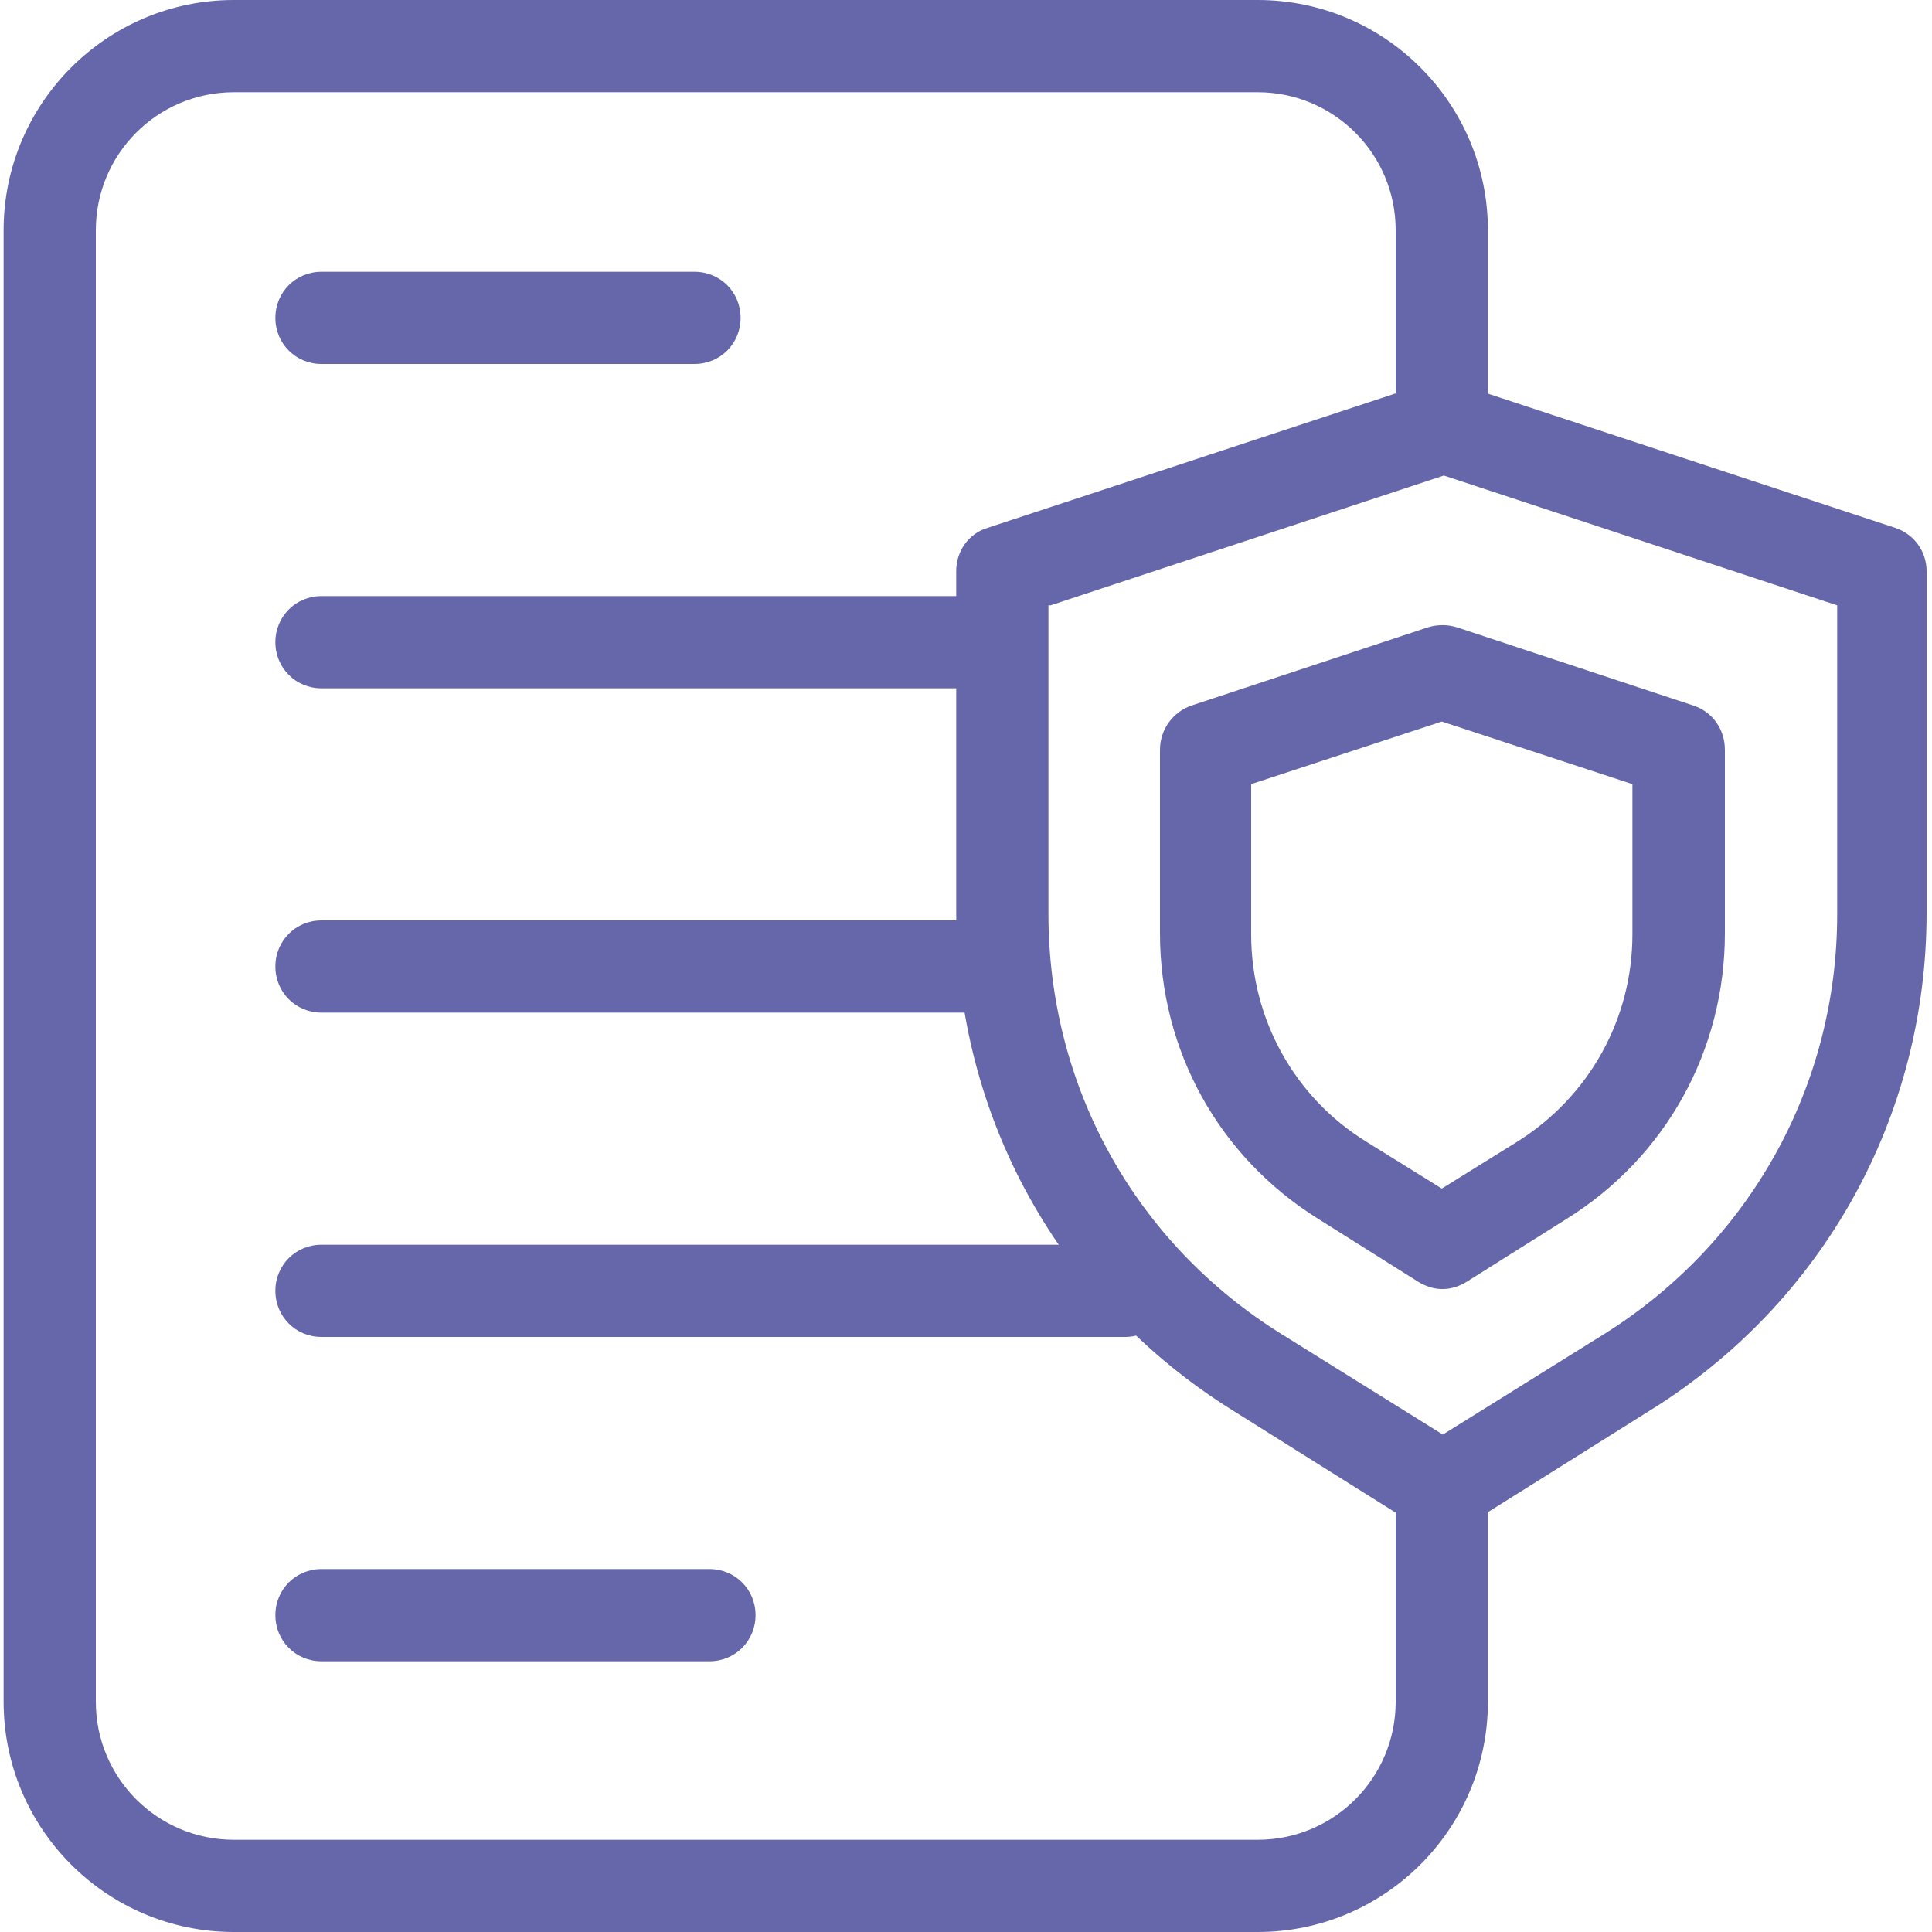
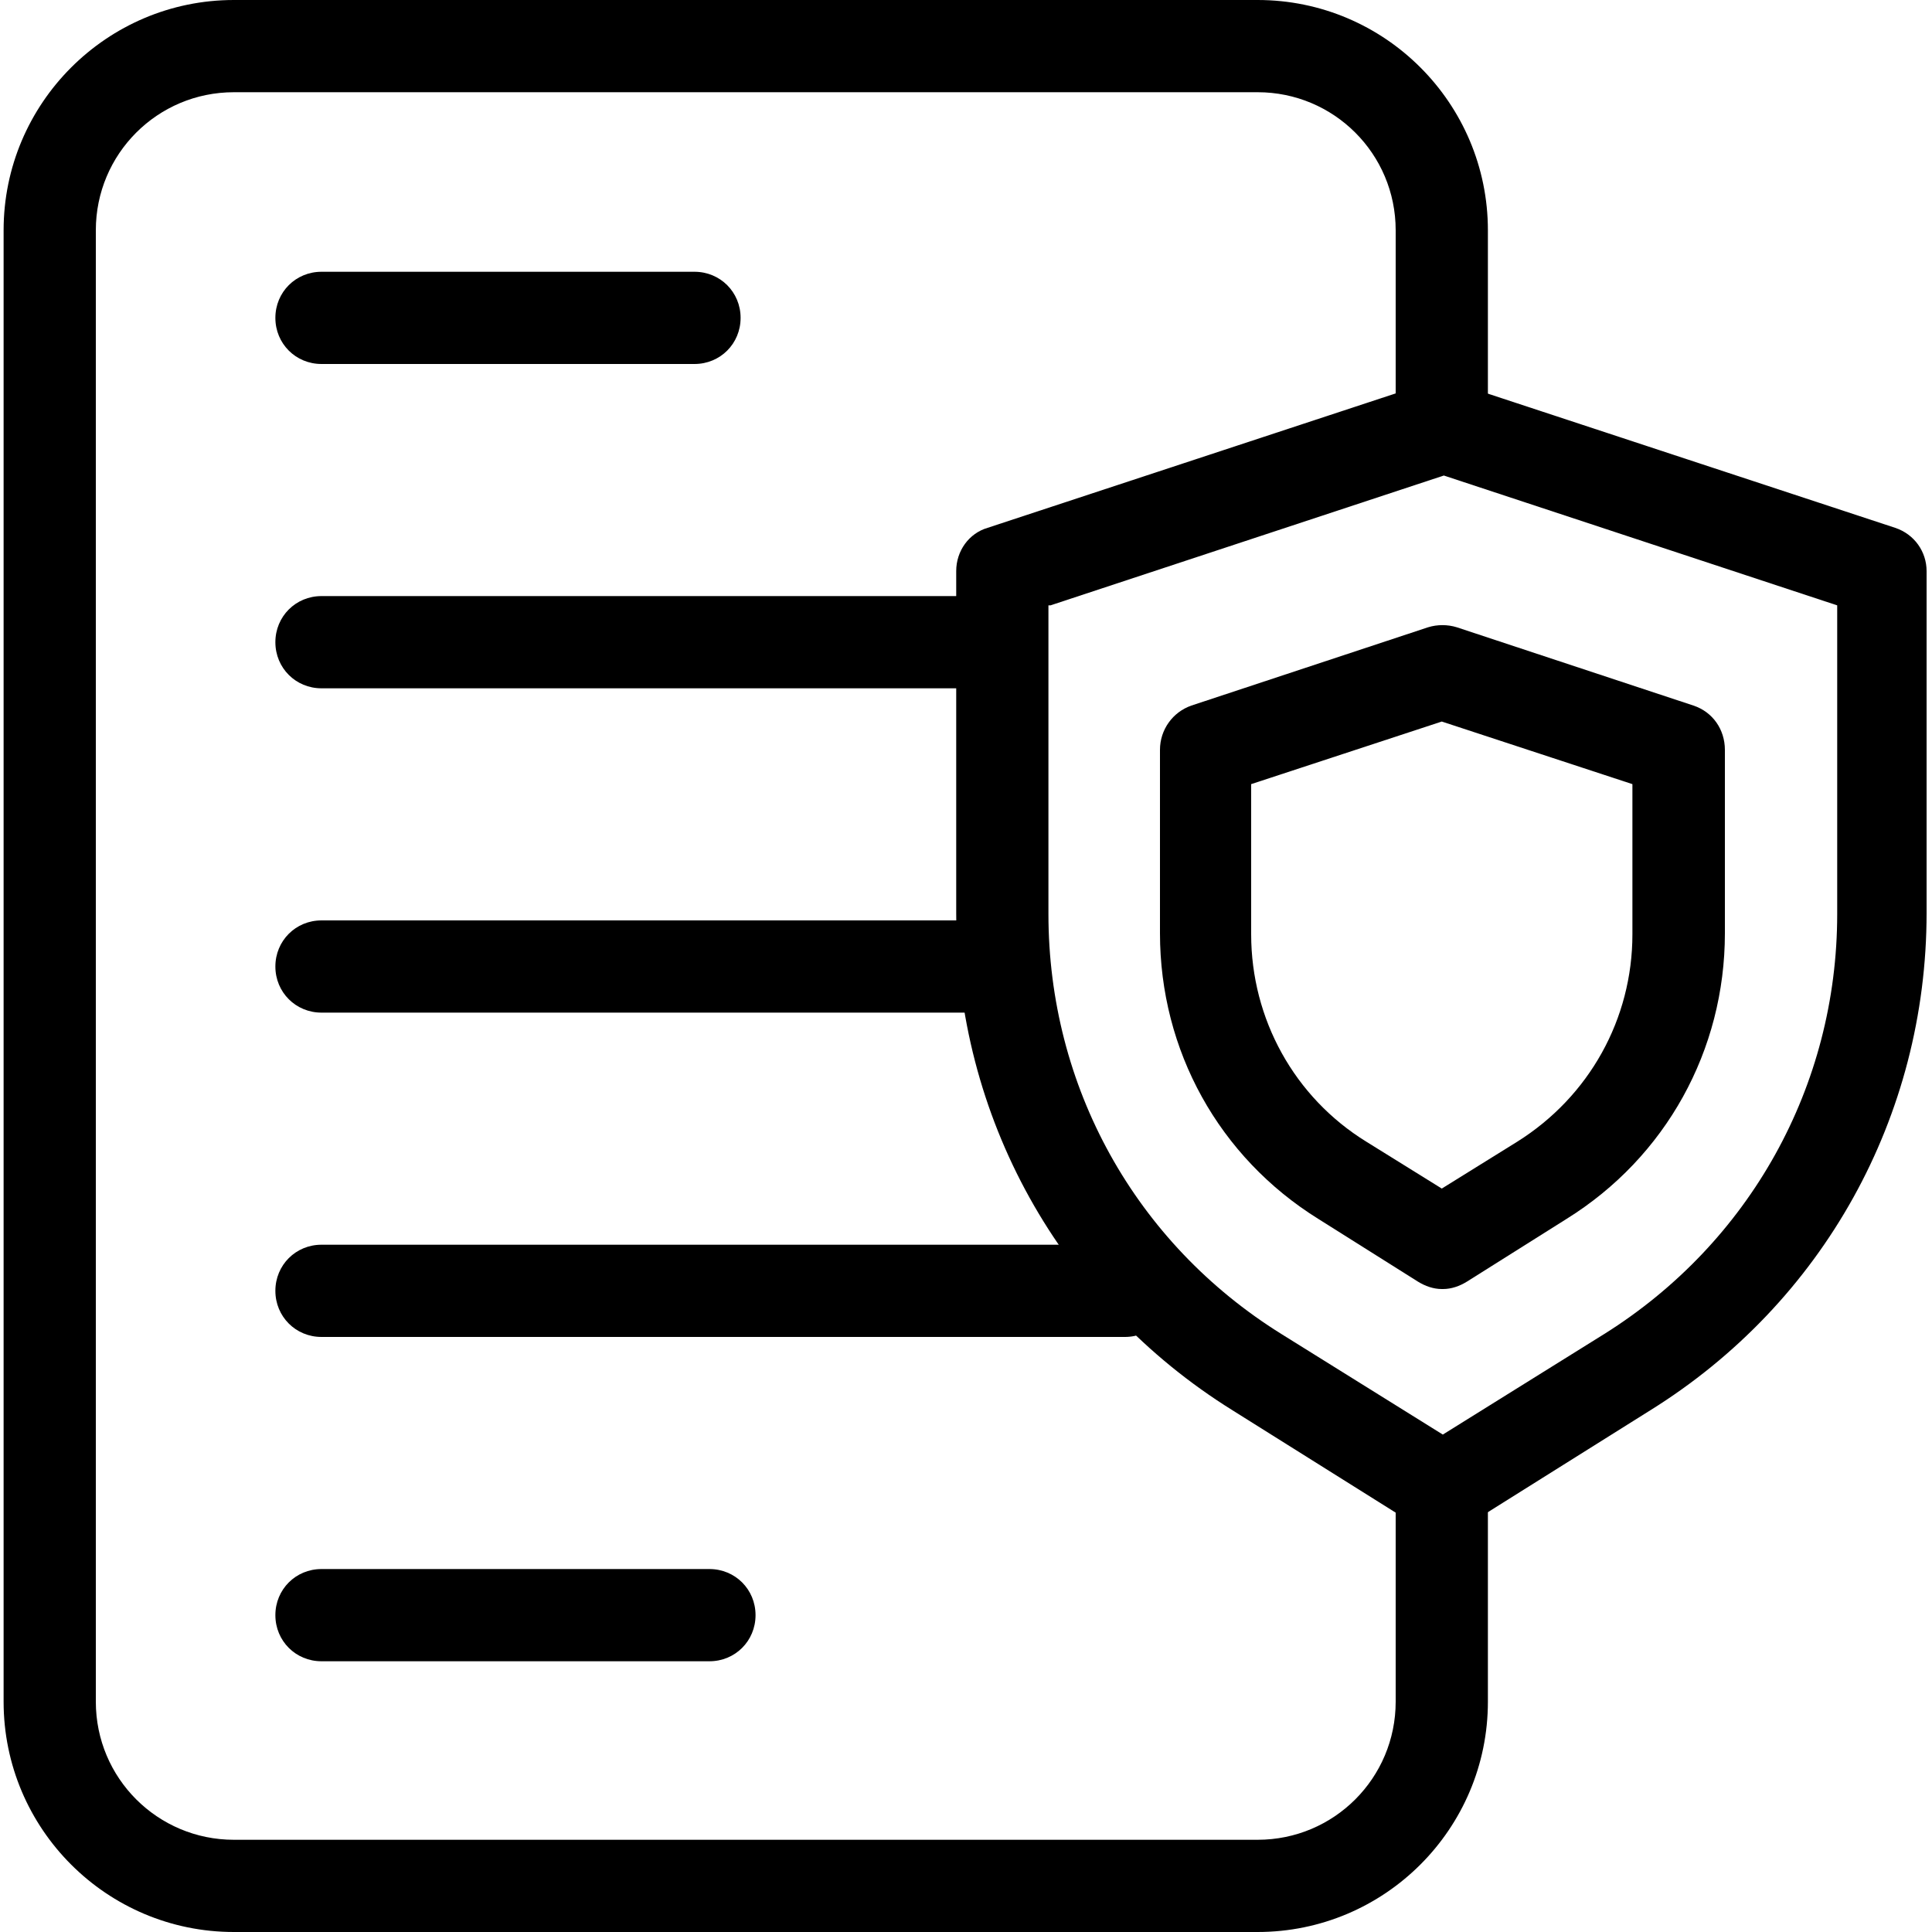
<svg xmlns="http://www.w3.org/2000/svg" id="uuid-aac992e0-0a02-4f4b-9d26-a31ba8fd7065" data-name="레이어 2" viewBox="0 0 75 75">
  <defs>
    <style>
      .uuid-eeecb960-7f8e-4873-a883-3d373108e6e7 {
        fill: none;
      }

      .uuid-eeecb960-7f8e-4873-a883-3d373108e6e7, .uuid-8dc22e83-87fd-4980-8597-af5b7538d96e {
        stroke-width: 0px;
      }

      .uuid-3ddc06e3-075b-4c10-a758-4699144bcf5f {
        clip-path: url(#uuid-4e67f555-389d-4416-bfb8-15ad7fc4684e);
      }

      .uuid-e2e8a24b-4ea5-4cf4-b244-0122be054252 {
        clip-path: url(#uuid-334a341a-72a4-4d65-805a-a1580e36367f);
      }

      .uuid-8dc22e83-87fd-4980-8597-af5b7538d96e {
-         fill: #6667AB;
+         fill: #000;
      }
    </style>
    <clipPath id="uuid-334a341a-72a4-4d65-805a-a1580e36367f">
      <rect class="uuid-eeecb960-7f8e-4873-a883-3d373108e6e7" width="75" height="75" />
    </clipPath>
    <clipPath id="uuid-4e67f555-389d-4416-bfb8-15ad7fc4684e">
      <rect class="uuid-eeecb960-7f8e-4873-a883-3d373108e6e7" x="-504.75" y="-376.07" width="1440" height="810" />
    </clipPath>
  </defs>
  <g id="uuid-85a8fac2-7e6e-4f58-b7a3-97920caa871e" data-name="레이어 1">
    <g class="uuid-e2e8a24b-4ea5-4cf4-b244-0122be054252">
      <g class="uuid-3ddc06e3-075b-4c10-a758-4699144bcf5f">
        <path class="uuid-8dc22e83-87fd-4980-8597-af5b7538d96e" d="M48.82,75H9.08c-4.94,0-8.94-4.01-8.94-8.94V8.94C.14,4.01,4.15,0,9.08,0h39.74c4.94,0,8.94,4.01,8.94,8.94v7.65c0,1-.79,1.79-1.79,1.79s-1.79-.79-1.79-1.79v-7.65c0-2.97-2.4-5.36-5.36-5.36H9.08c-2.97,0-5.36,2.4-5.36,5.36v57.12c0,2.97,2.4,5.36,5.36,5.36h39.74c2.97,0,5.36-2.4,5.36-5.36v-8.26c0-1,.79-1.79,1.79-1.79s1.79.79,1.79,1.79v8.26c0,4.94-4.01,8.94-8.94,8.94Z" />
        <path class="uuid-8dc22e83-87fd-4980-8597-af5b7538d96e" d="M26.93,14.13h-14.45c-1,0-1.79-.79-1.79-1.79s.79-1.79,1.79-1.79h14.48c1,0,1.79.79,1.79,1.79s-.79,1.79-1.79,1.79h-.04Z" />
        <path class="uuid-8dc22e83-87fd-4980-8597-af5b7538d96e" d="M38.56,26.72H12.48c-1,0-1.79-.79-1.79-1.79s.79-1.79,1.79-1.79h26.07c1,0,1.79.79,1.79,1.79s-.79,1.79-1.79,1.79Z" />
        <path class="uuid-8dc22e83-87fd-4980-8597-af5b7538d96e" d="M38.66,39.31H12.48c-1,0-1.79-.79-1.79-1.79s.79-1.79,1.79-1.79h26.18c1,0,1.79.79,1.79,1.79s-.79,1.79-1.79,1.79Z" />
        <path class="uuid-8dc22e83-87fd-4980-8597-af5b7538d96e" d="M43.63,51.9H12.48c-1,0-1.79-.79-1.79-1.79s.79-1.79,1.79-1.79h31.19c1,0,1.79.79,1.79,1.79s-.79,1.79-1.79,1.79h-.04Z" />
        <path class="uuid-8dc22e83-87fd-4980-8597-af5b7538d96e" d="M27.54,64.49h-15.06c-1,0-1.79-.79-1.79-1.79s.79-1.79,1.79-1.79h15.06c1,0,1.79.79,1.79,1.79s-.79,1.79-1.79,1.79Z" />
        <path class="uuid-8dc22e83-87fd-4980-8597-af5b7538d96e" d="M40.7,23.5v11.98c0,6.69,3.36,12.77,9.05,16.31l6.26,3.9,6.26-3.9c5.65-3.54,9.05-9.62,9.05-16.31v-11.98l-15.27-5.04-15.27,5.04h-.07ZM55.97,59.55c-.32,0-.64-.11-.93-.29l-7.19-4.51c-6.72-4.18-10.73-11.41-10.73-19.31v-13.27c0-.79.5-1.47,1.22-1.68l17.06-5.62c.36-.11.75-.11,1.11,0l17.06,5.62c.75.25,1.22.93,1.22,1.68v13.27c0,7.9-4.01,15.13-10.73,19.31l-7.19,4.51c-.29.18-.61.29-.93.29h.04Z" />
        <path class="uuid-8dc22e83-87fd-4980-8597-af5b7538d96e" d="M48.57,30.44v5.83c0,3.29,1.68,6.33,4.47,8.05l2.93,1.82,2.93-1.82c2.79-1.75,4.47-4.76,4.47-8.05v-5.83l-7.4-2.43-7.4,2.43ZM55.97,50.04c-.32,0-.64-.11-.93-.29l-3.86-2.43c-3.86-2.4-6.15-6.54-6.15-11.09v-7.12c0-.79.5-1.47,1.22-1.72l9.19-3.04c.36-.11.75-.11,1.11,0l9.19,3.04c.75.25,1.22.93,1.22,1.72v7.12c0,4.54-2.29,8.69-6.15,11.09l-3.86,2.43c-.29.18-.61.29-.93.29h-.04Z" />
      </g>
    </g>
  </g>
</svg>
